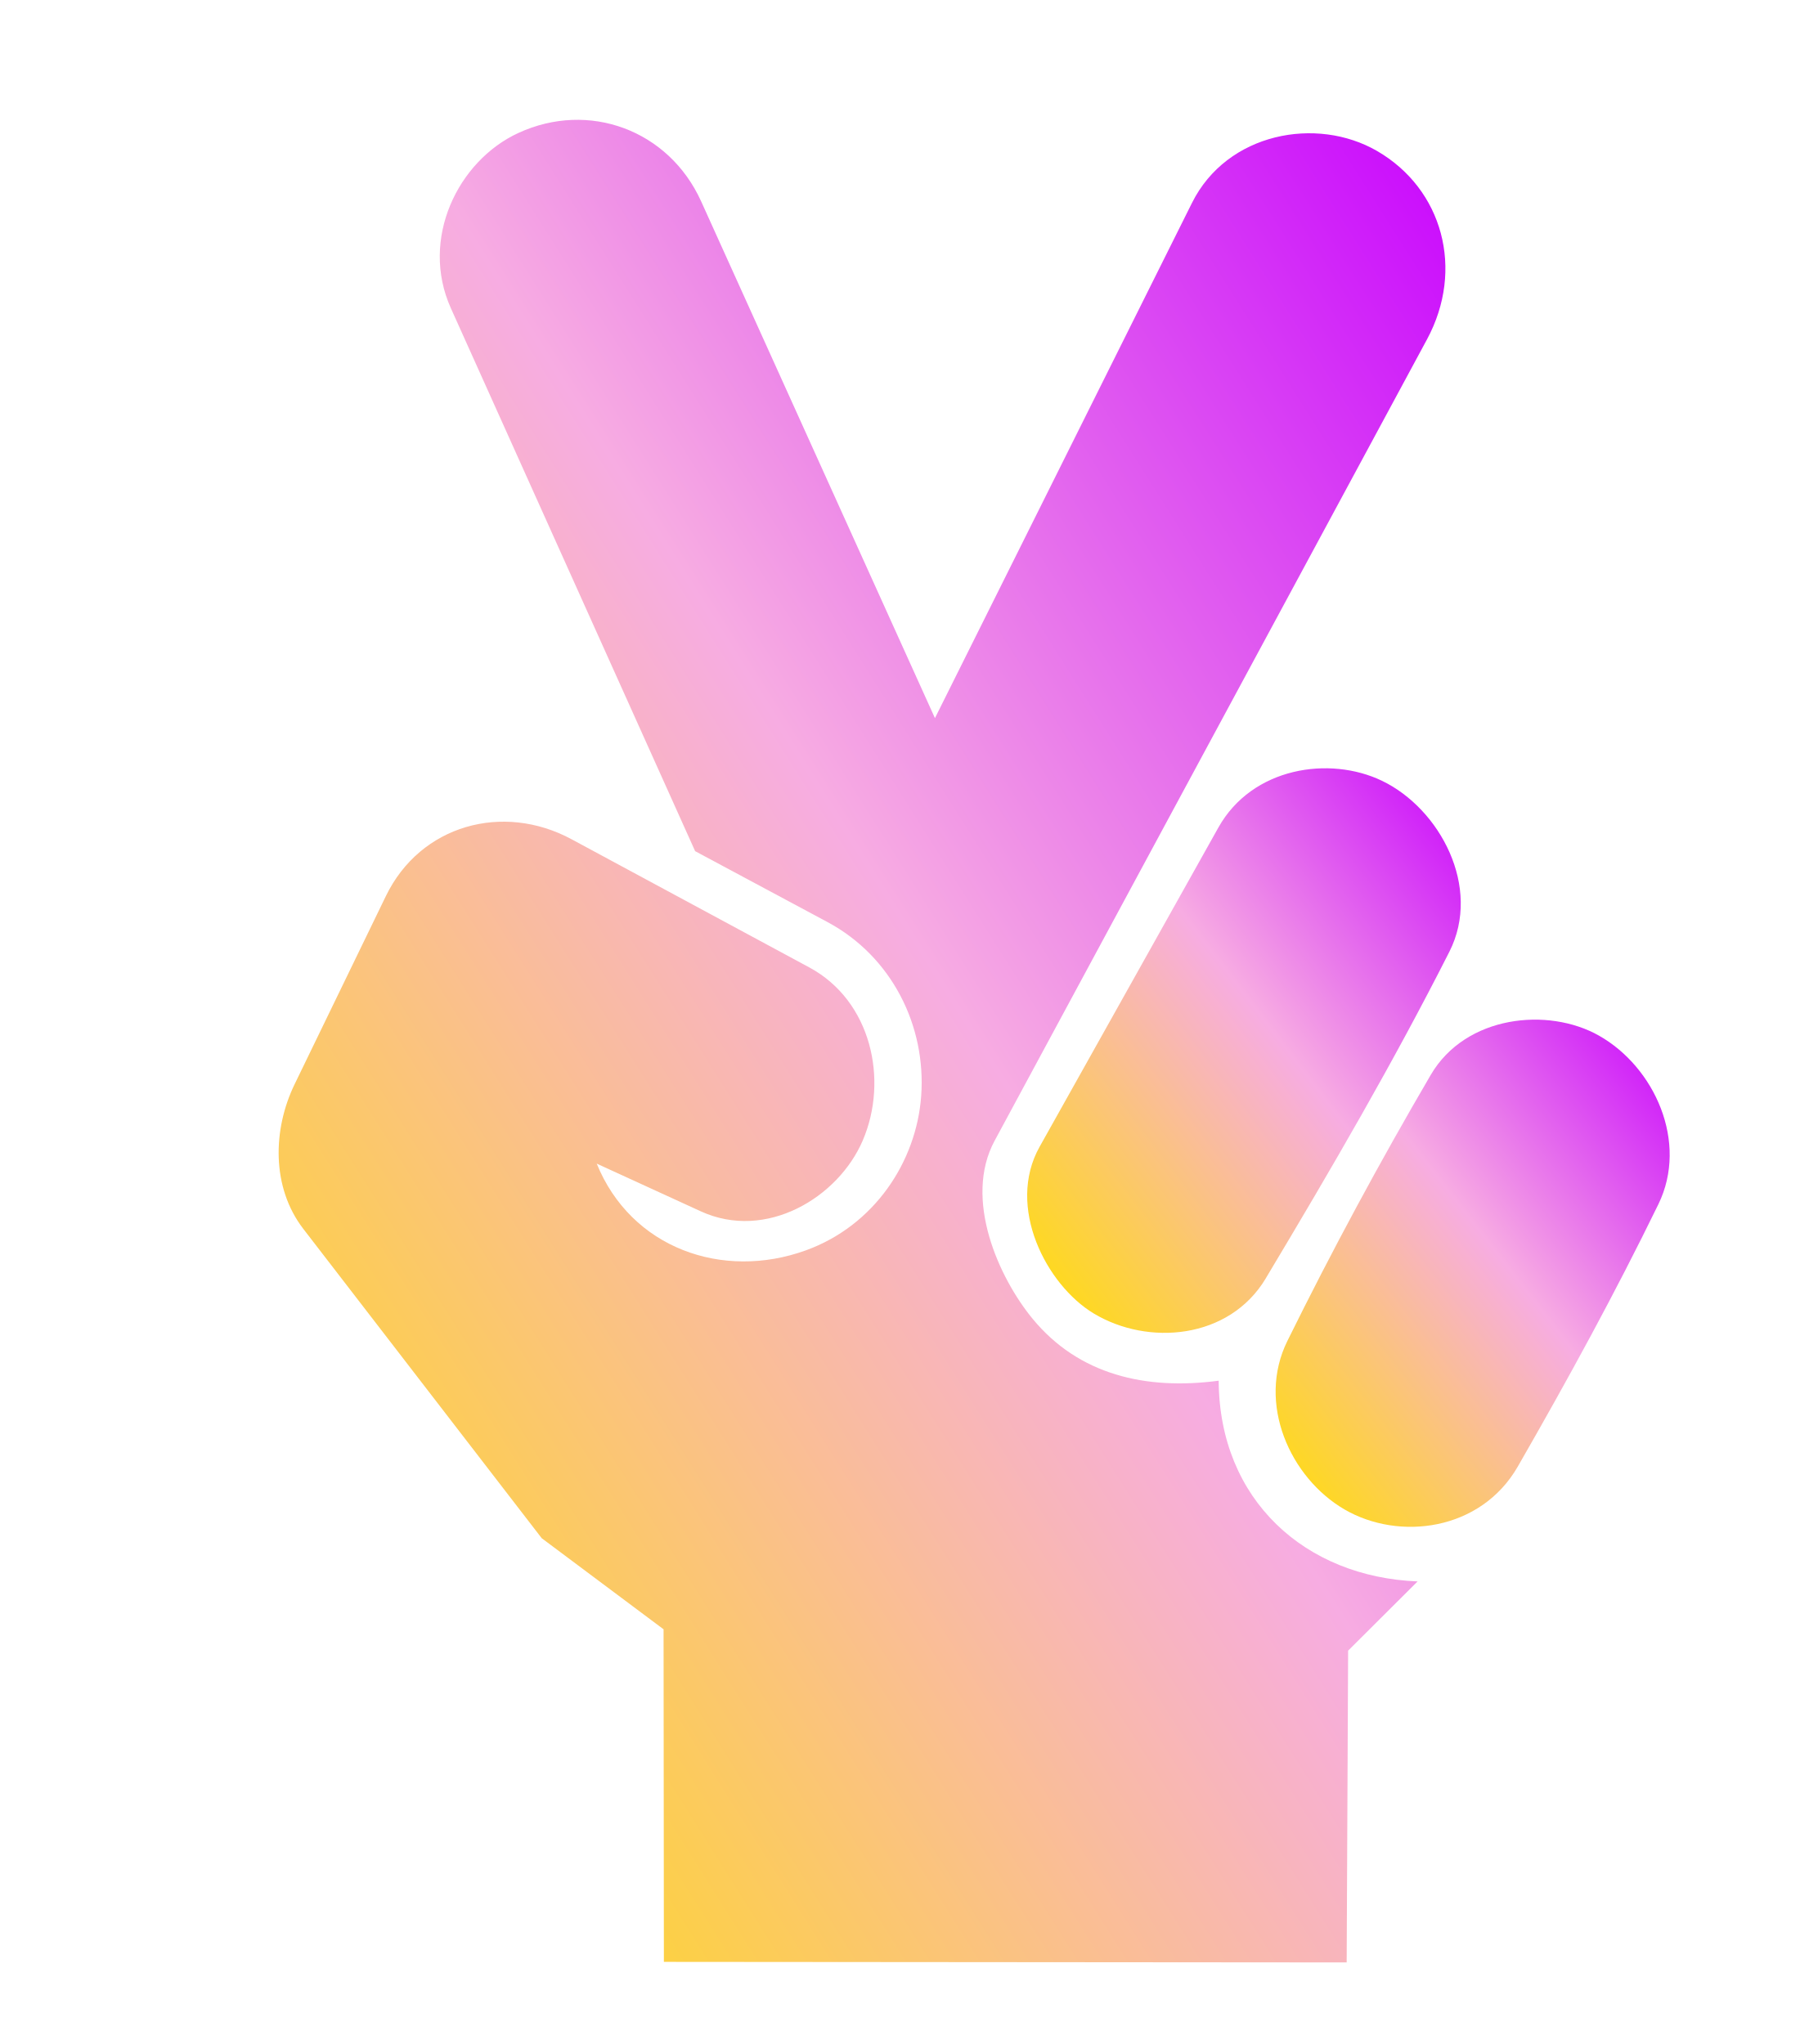
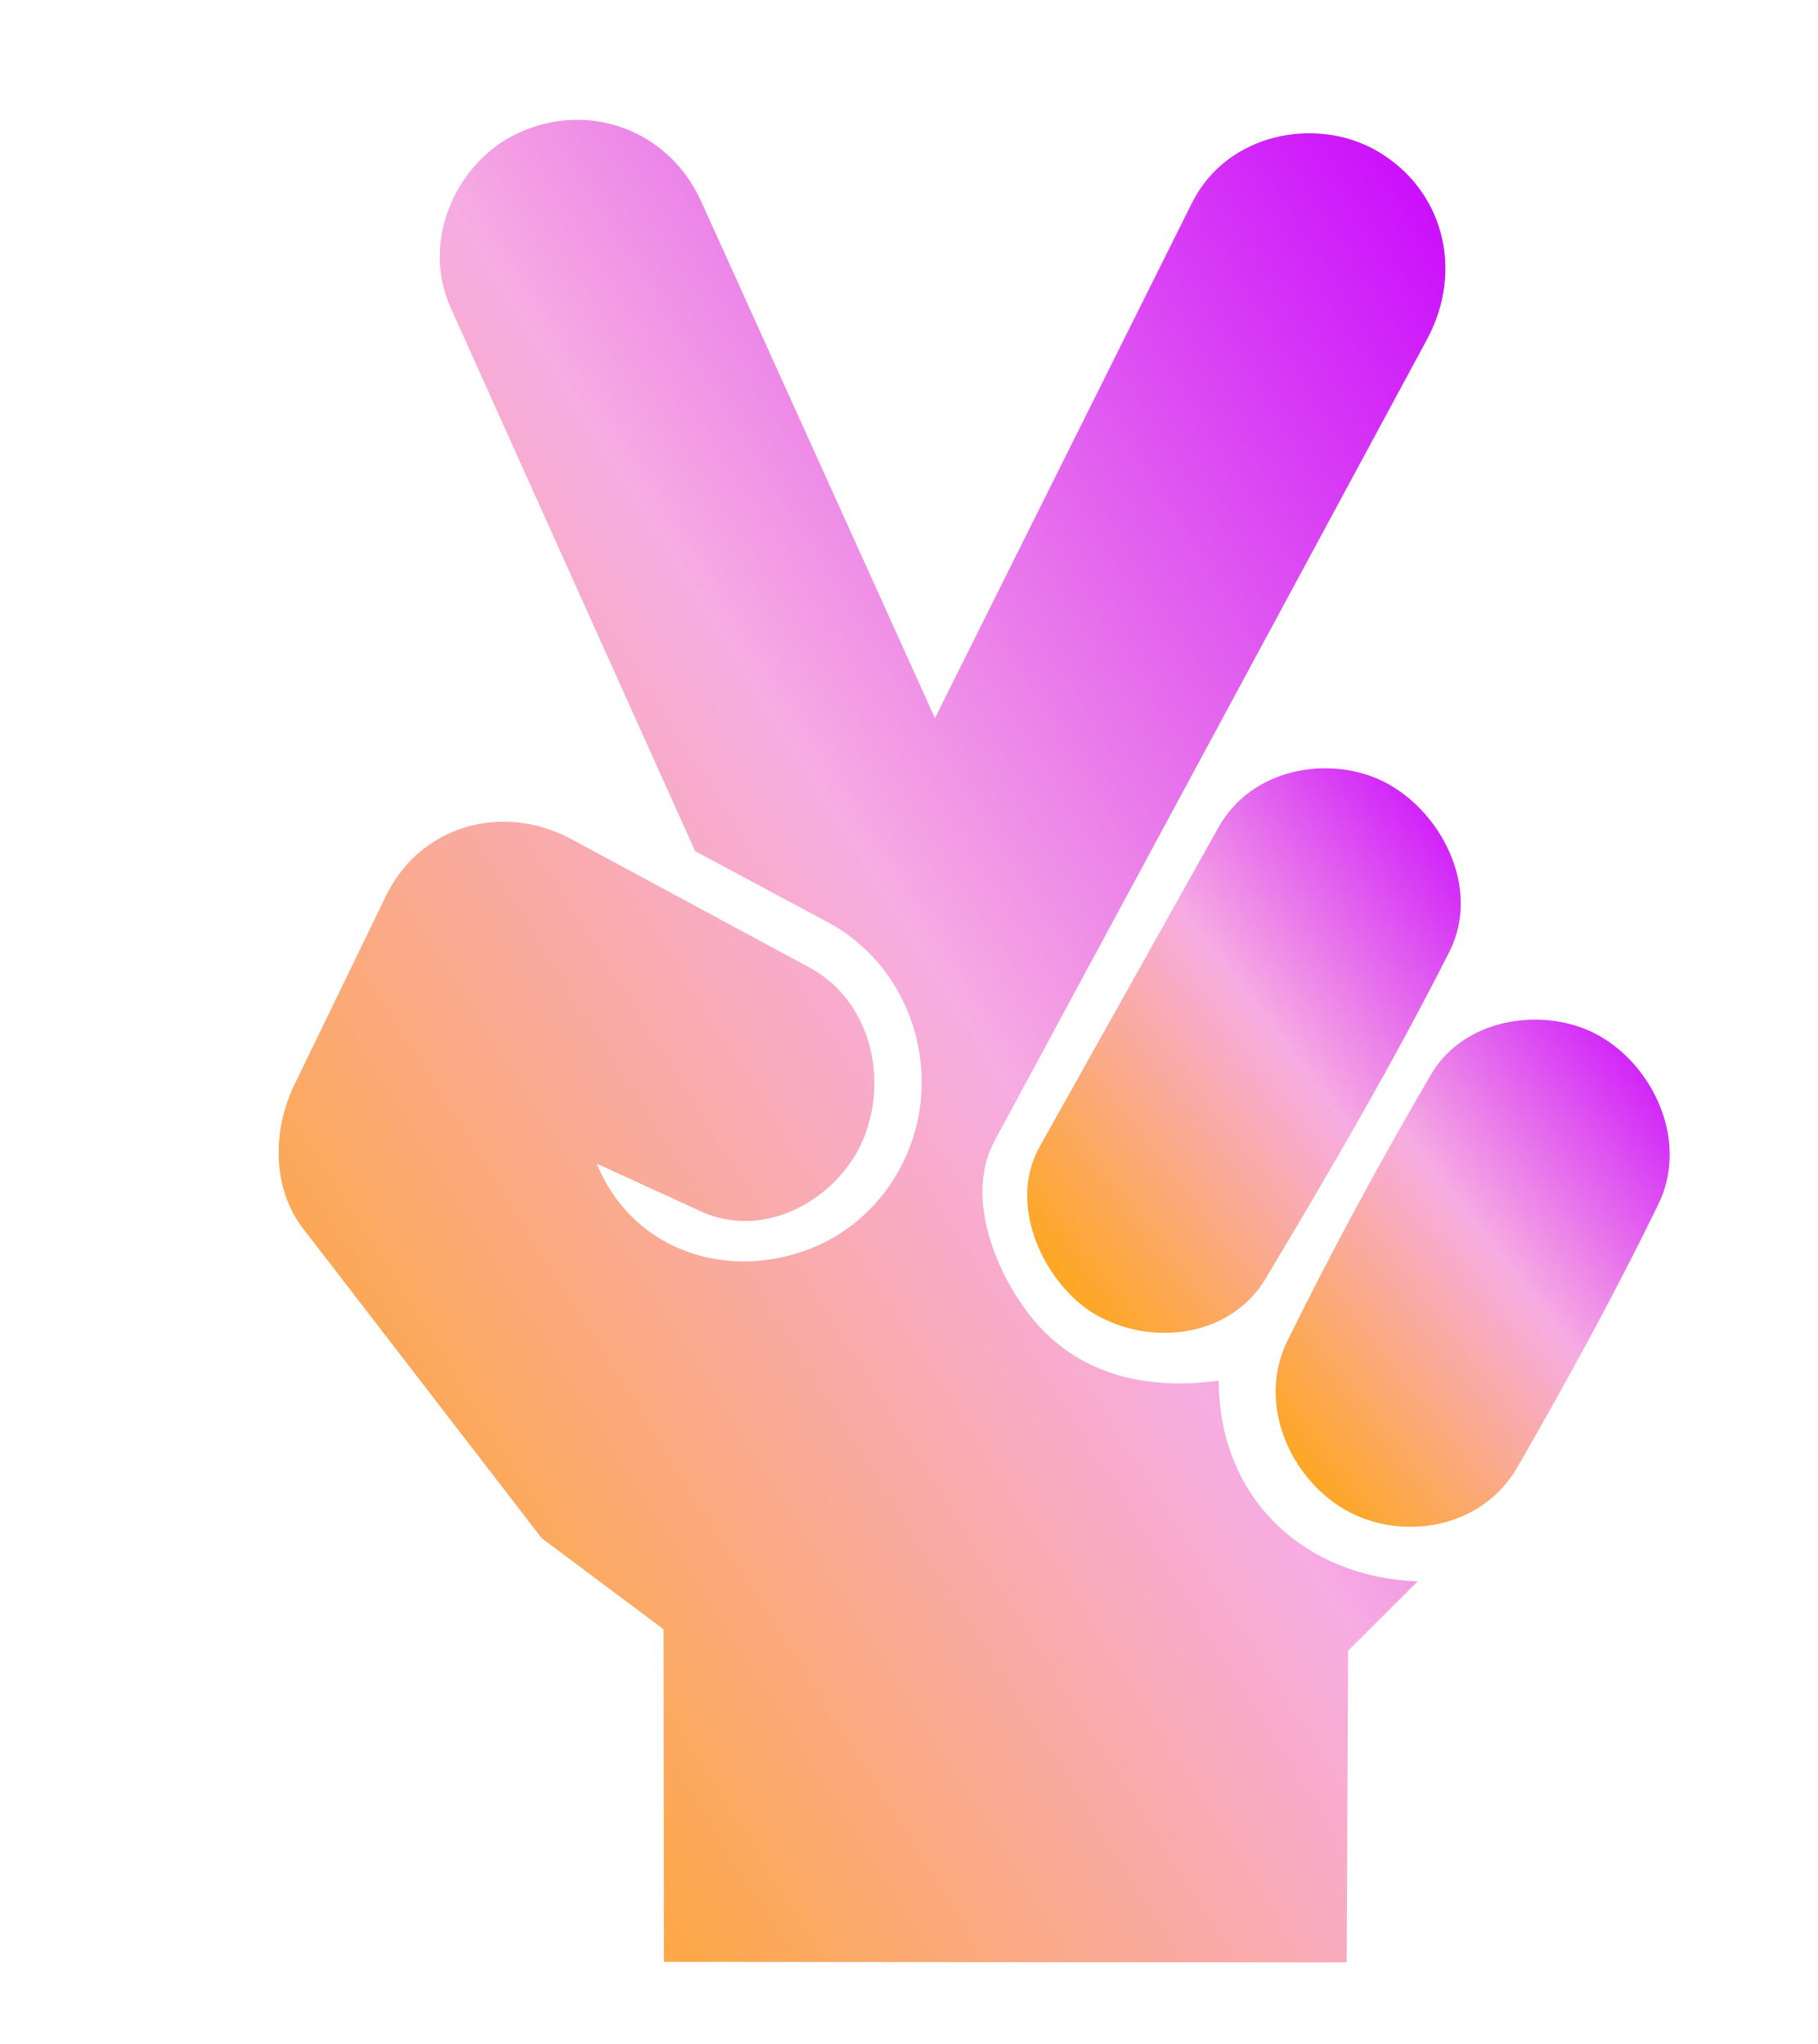
<svg xmlns="http://www.w3.org/2000/svg" viewBox="-20 320 400 450">
  <defs>
    <linearGradient id="g" x1="0" y1="1" x2="1" y2="0">
-       <stop offset="0" stop-color="#FFE000" />
+       <stop offset="0" stop-color="#FFA600" />
      <stop offset=".55" stop-color="#F7ACE2" />
      <stop offset="1" stop-color="#C805FE" />
    </linearGradient>
  </defs>
  <g fill="url(#g)">
    <path d="M 99.28 658.71 L 46.77 590.56 C 39.7 581.38 40.03 568.63 44.84 558.71 L 64.93 517.28 C 72.54 501.57 90.74 496.64 105.79 504.76 L 158.14 532.99 C 171.77 540.34 175.6 557.75 169.9 571.06 C 164.51 583.67 148.6 593.26 134.24 586.68 L 111.34 576.18 C 118.89 594.79 139.03 601.92 157.38 595.27 C 172.39 589.83 181.68 575.83 182.75 561.32 C 183.89 545.78 176.22 530.54 162.13 523 L 133 507.39 L 79.23 387.84 C 72.38 372.6 80.8 355.4 94.08 349.28 C 109.57 342.13 127.2 348.59 134.33 364.35 L 185.78 478.1 L 242.36 364.66 C 250.07 349.21 269.77 345.52 283.11 353.25 C 297.53 361.62 302.38 379.32 294.09 394.7 L 198.91 571.15 C 192 583.96 199.81 601.29 207.31 610.38 C 217.43 622.65 232.16 626.11 248.23 623.97 C 248.37 650.27 267.32 667.19 292.01 668.16 L 276.72 683.4 L 276.4 752.04 L 126.12 751.92 L 126.05 678.7 L 99.29 658.69 Z" />
    <path d="M 258.6 601.44 C 250.52 614.93 232.62 616.34 220.73 609.17 C 210.3 602.88 201.4 585.71 208.81 572.48 L 248.17 502.18 C 255.61 488.89 272.64 486.34 284.2 491.91 C 296.91 498.04 306.19 515.33 299.01 529.52 C 286.67 553.89 273.17 577.09 258.59 601.44 Z" />
    <path d="M 314.06 642.88 C 305.9 657.07 287.9 659.29 275.92 652.31 C 263.94 645.33 256.57 628.95 263.35 615.22 C 273.23 595.2 283.6 575.98 294.91 556.64 C 302.59 543.51 320.72 541.66 331.93 548 C 344.15 554.91 351.68 571.45 345 585.14 C 335.51 604.61 325.36 623.21 314.06 642.88 Z" />
  </g>
</svg>
